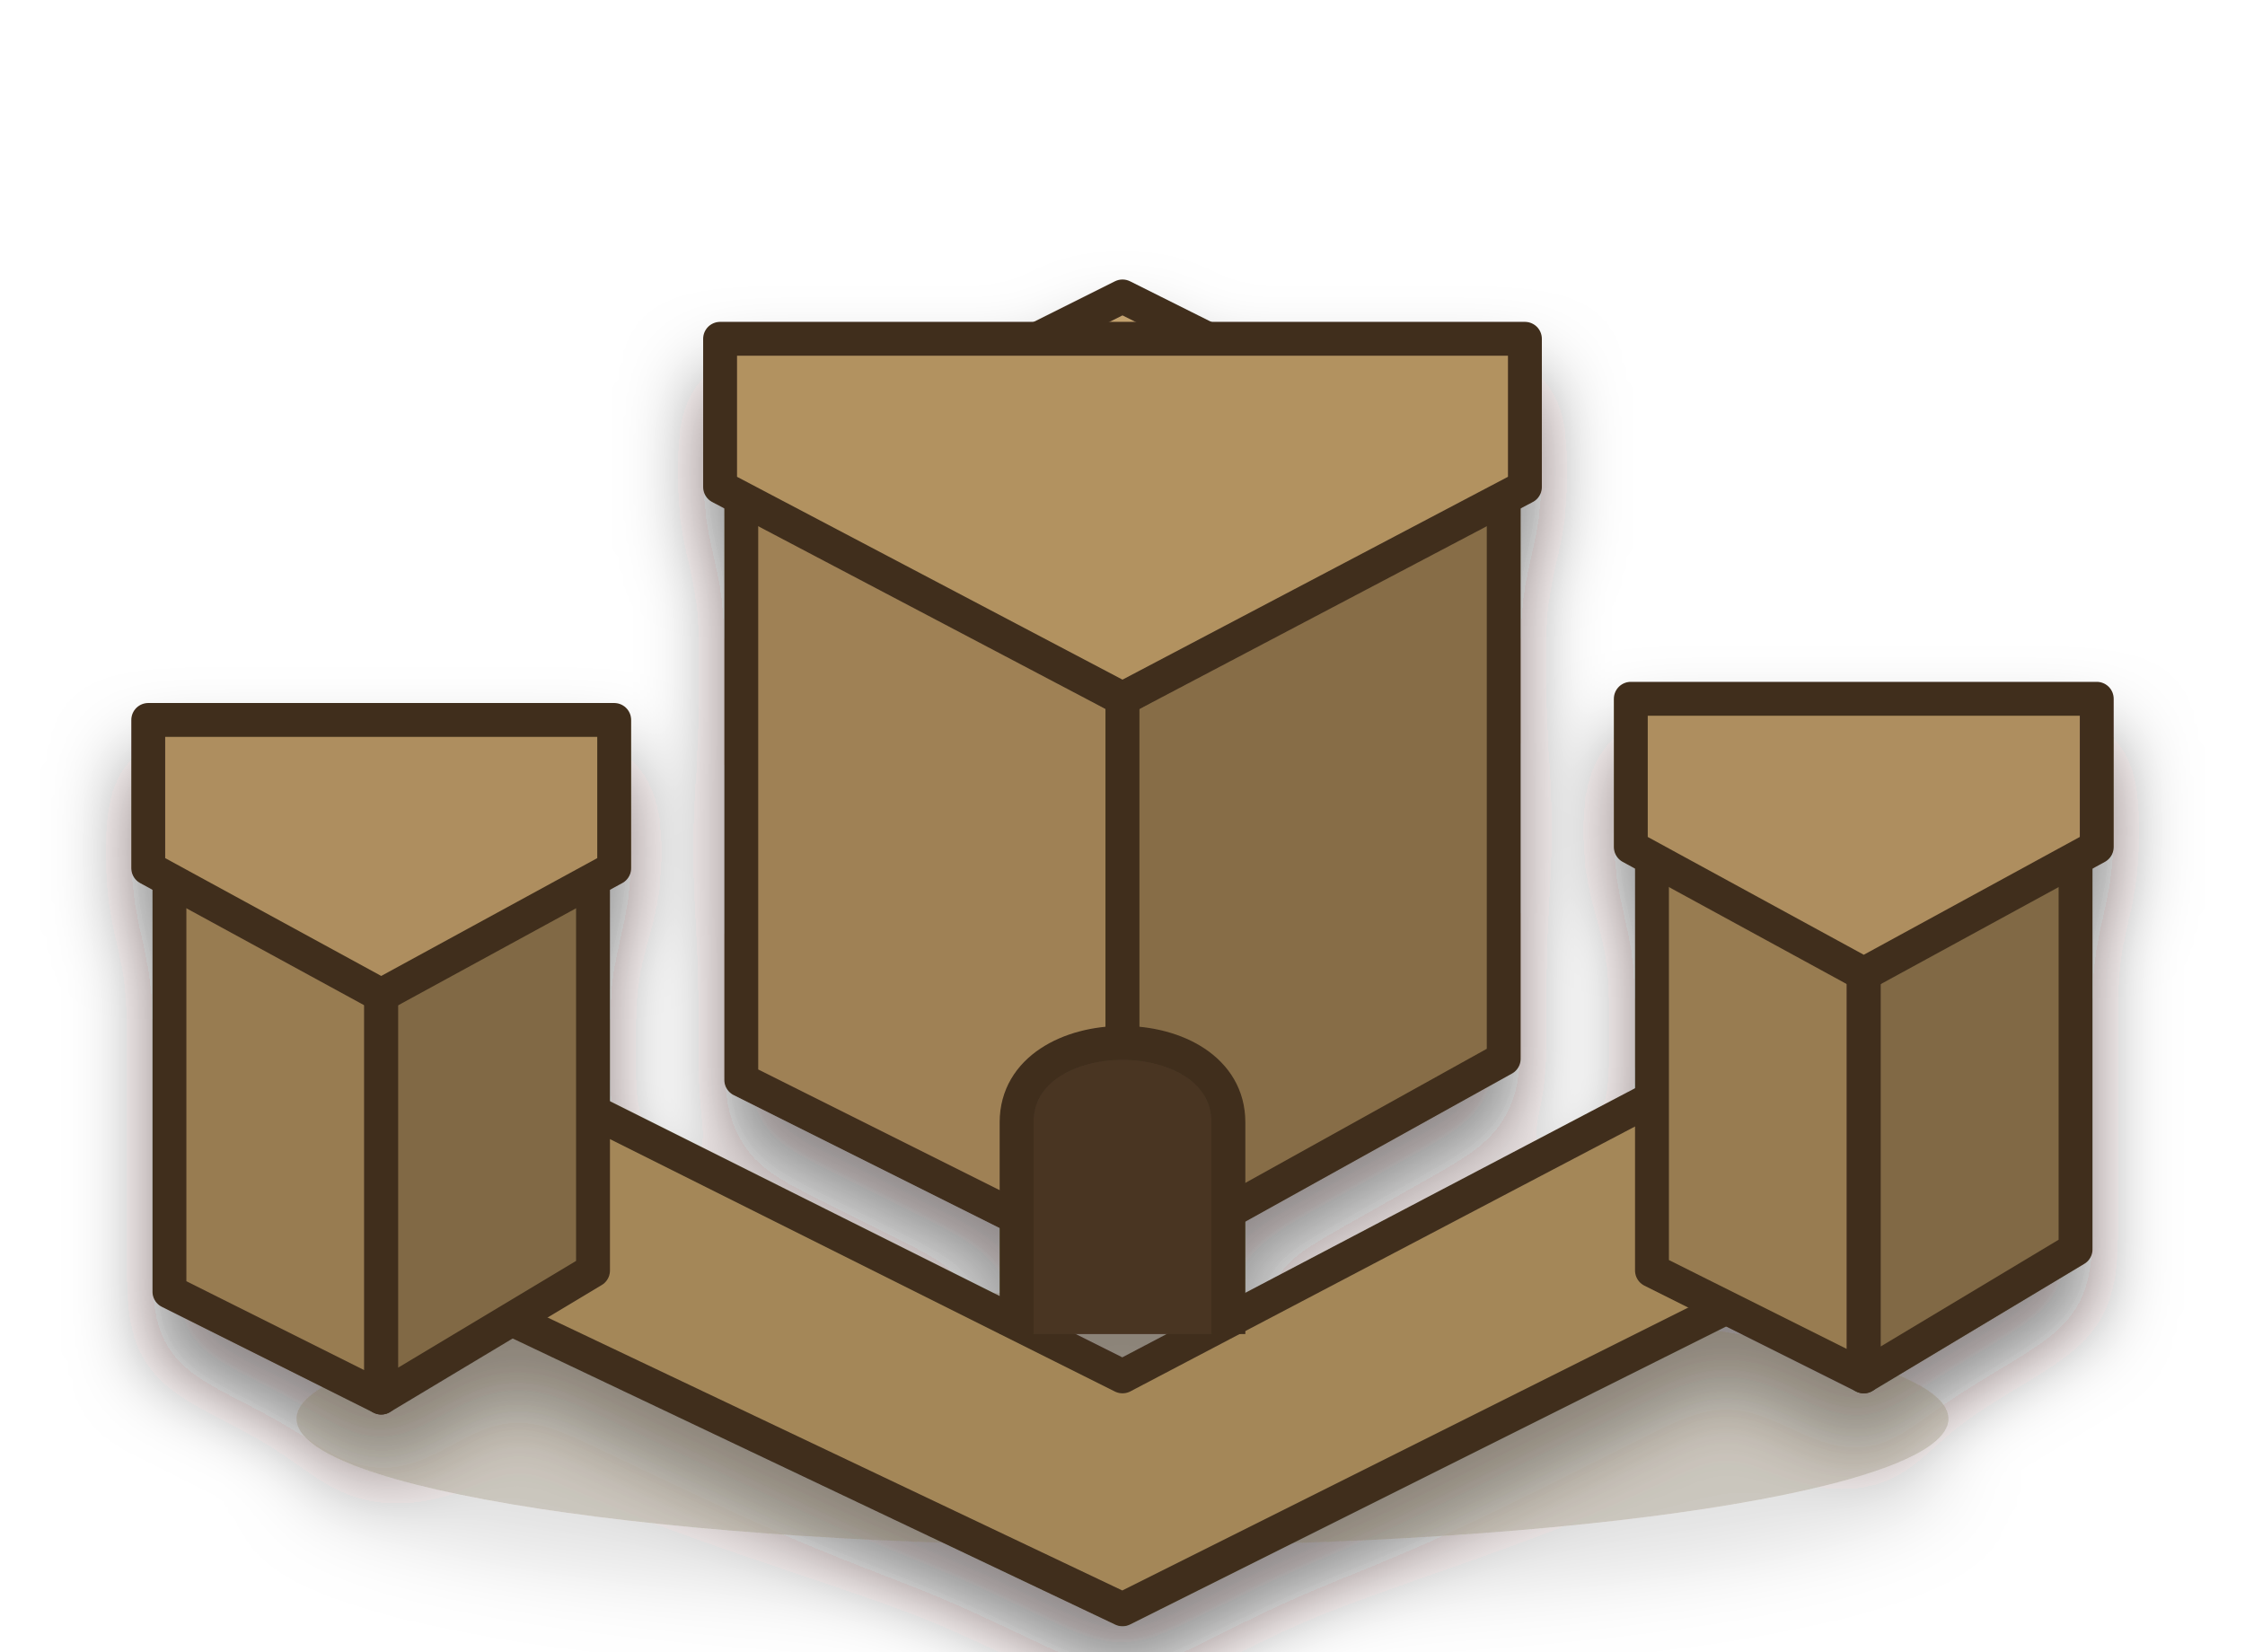
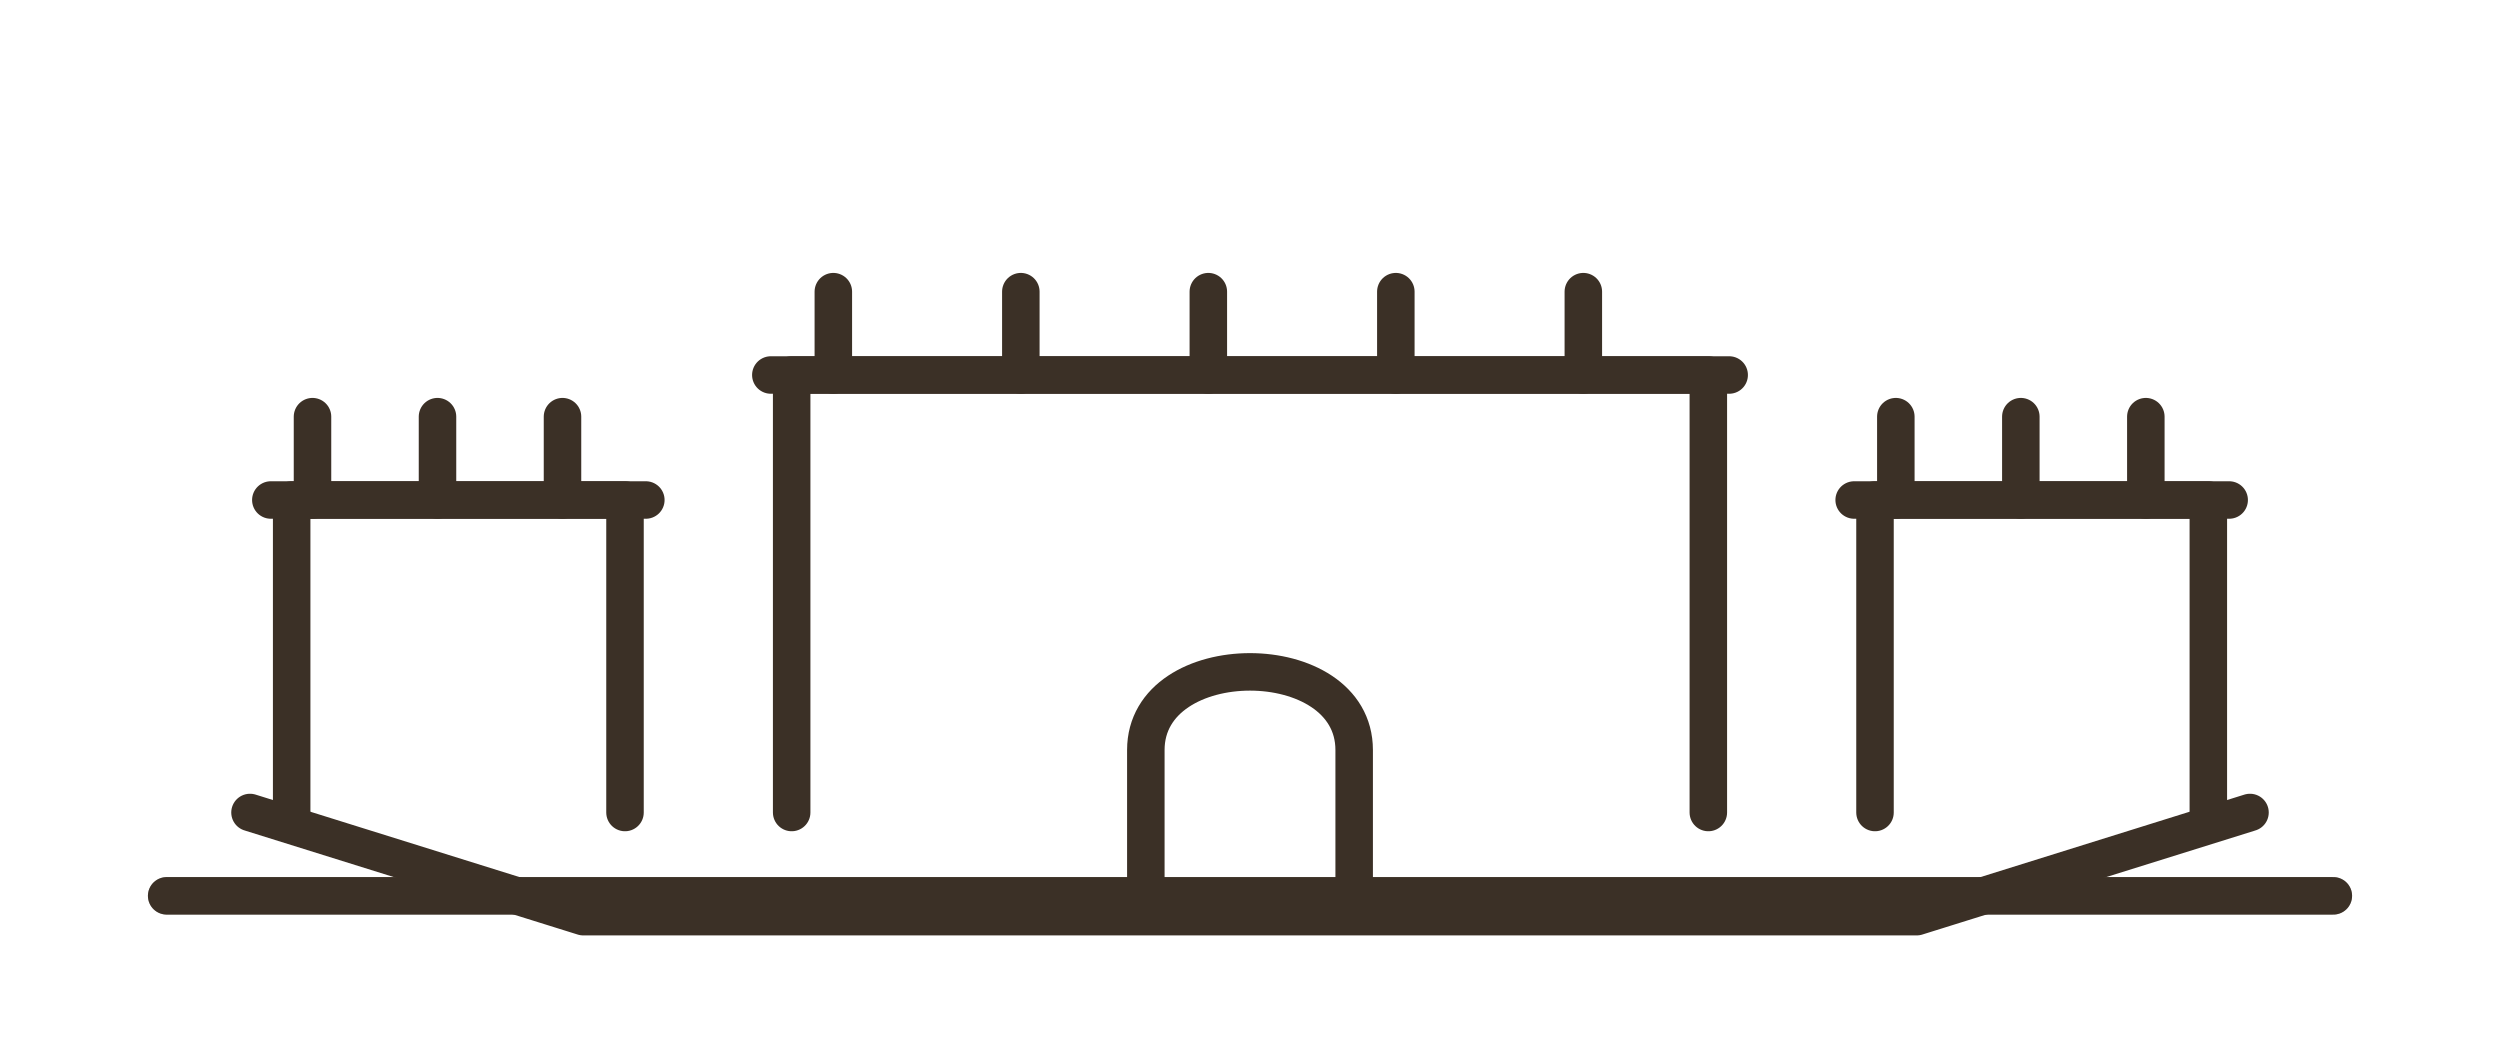
- <svg xmlns="http://www.w3.org/2000/svg" viewBox="0 0 106 78">
-   <defs>
-     <filter id="s" x="-25%" y="-25%" width="150%" height="150%">
-       <feDropShadow dx="0" dy="2.6" stdDeviation="1.8" flood-color="#1d140e" flood-opacity=".52" />
-     </filter>
-   </defs>
-   <g filter="url(#s)" stroke="#3f2e1e" stroke-width="1.6" stroke-linejoin="round">
-     <ellipse cx="53" cy="67" rx="39" ry="6" fill="#655138" opacity=".22" stroke="none" />
-     <path d="M35 23l18-9 18 9-18 10z" fill="#c2a16e" />
-     <path d="M53 33v27L35 51V23z" fill="#9f8155" />
-     <path d="M53 33l18-10v27L53 60z" fill="#876d46" />
-     <path d="M34 23v-7h38v7l-19 10z" fill="#b29261" />
-     <path d="M13 45l40 20 40-21v12L53 76 13 57z" fill="#a48759" />
-     <g transform="translate(4 3)">
-       <path d="M4 38l10-5 10 5-10 6z" fill="#c0a06c" />
-       <path d="M14 44v19L4 58V38z" fill="#987b51" />
-       <path d="M14 44l10-6v19l-10 6z" fill="#816944" />
-       <path d="M3 38v-7h22v7l-11 6z" fill="#ae8e5e" />
-     </g>
-     <g transform="translate(74 2)">
-       <path d="M4 38l10-5 10 5-10 6z" fill="#c0a06c" />
-       <path d="M14 44v19L4 58V38z" fill="#987b51" />
-       <path d="M14 44l10-6v19l-10 6z" fill="#816944" />
-       <path d="M3 38v-7h22v7l-11 6z" fill="#ae8e5e" />
-     </g>
-     <path d="M48 63v-10c0-5 10-5 10 0v10" fill="#493522" />
+ <svg xmlns="http://www.w3.org/2000/svg" viewBox="0 0 120 50">
+   <g fill="none" stroke="#3b3026" stroke-width="1.8" stroke-linejoin="round" stroke-linecap="round">
+     <path d="M8 43h104" opacity=".35" />
+     <path d="M14 39V24h16v15M90 39V24h16v15M38 39V18h44v21" />
+     <path d="M13 24h18M89 24h18M37 18h46" />
+     <path d="M15 20v4M21 20v4M27 20v4M91 20v4M97 20v4M103 20v4M40 14v4M49 14v4M58 14v4M67 14v4M76 14v4" />
+     <path d="M12 39l16 5h64l16-5M55 44v-8c0-5 10-5 10 0v8" />
+     <path d="M8 43h104" />
  </g>
</svg>
